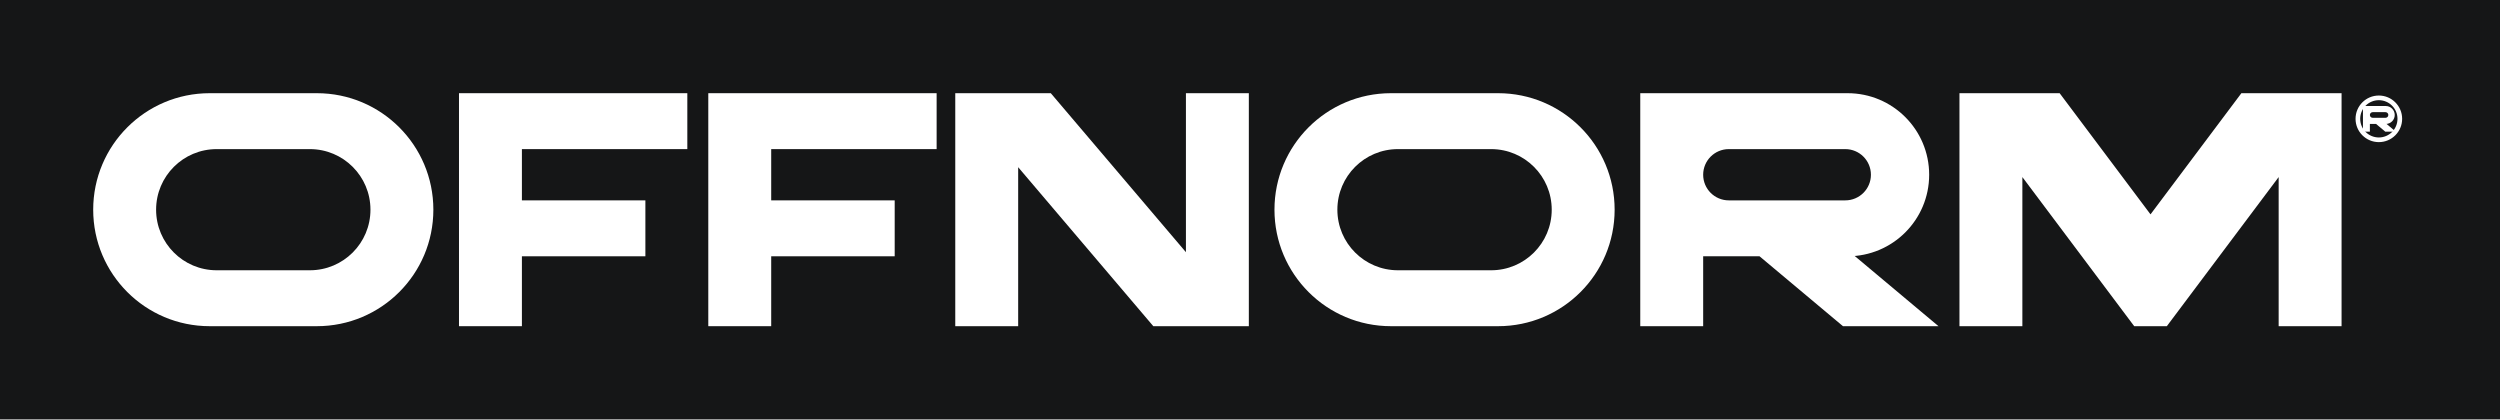
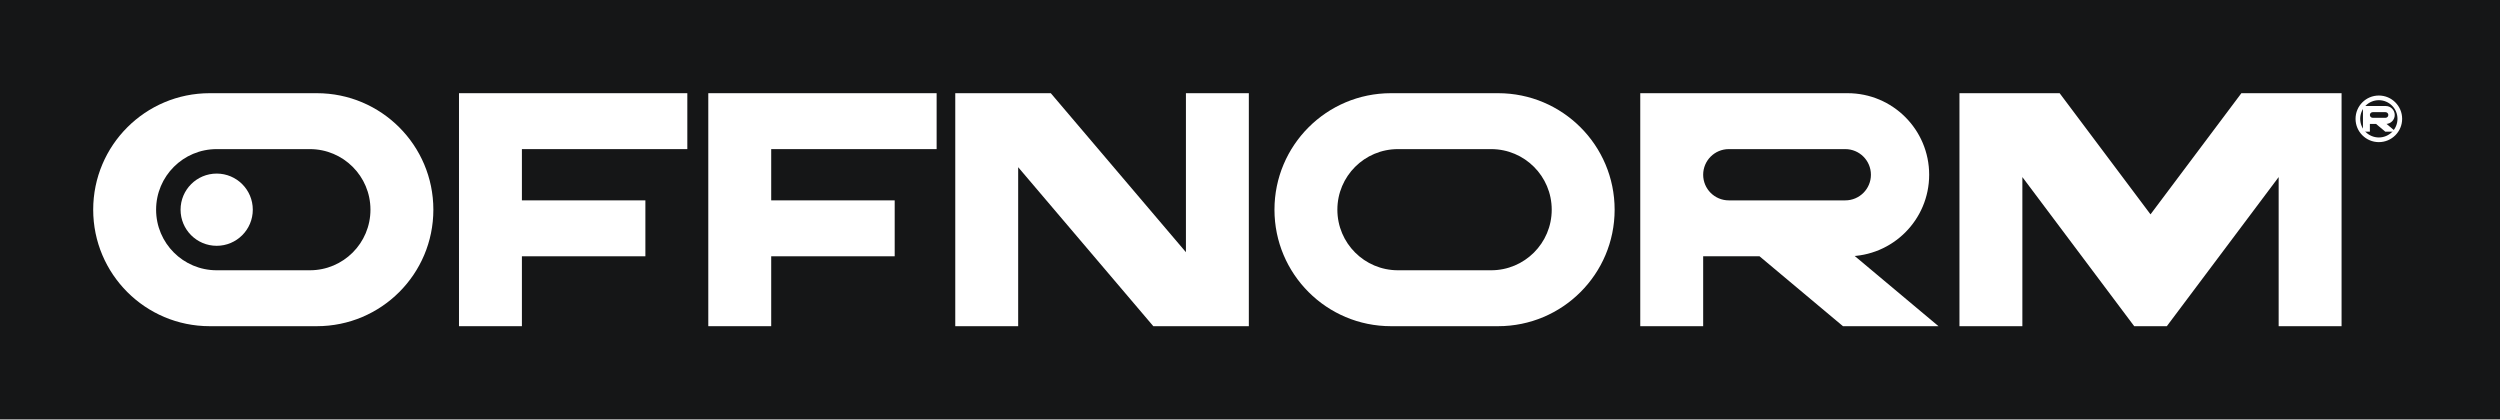
<svg xmlns="http://www.w3.org/2000/svg" viewBox="-40 -40 1073 180">
  <rect x="-40" y="-40" width="1073" height="180" fill="#151617" />
-   <g fill="#FFFFFF" fill-rule="nonzero">
-     <path transform="translate(0,0)" d="M50,0H96A50,50 0 0 1 146,50V50A50,50 0 0 1 96,100H50A50,50 0 0 1 0,50V50A50,50 0 0 1 50,0ZM53,24A26,26 0 0 0 27,50V50A26,26 0 0 0 53,76H93A26,26 0 0 0 119,50V50A26,26 0 0 0 93,24Z" />
+   <g fill="#FFFFFF">
+     <g transform="translate(0,0)">
+       <path d="M50,0H96A50,50 0 0 1 146,50V50A50,50 0 0 1 96,100H50A50,50 0 0 1 0,50V50A50,50 0 0 1 50,0ZM53,24A26,26 0 0 0 27,50V50A26,26 0 0 0 53,76H93A26,26 0 0 0 119,50V50A26,26 0 0 0 93,24Z" />
+       <circle cx="53" cy="50" r="15.5" />
+     </g>
    <path transform="translate(157,0)" d="M0,0L98,0L98,24L27,24L27,46L80,46L80,70L27,70L27,100L0,100Z" />
    <path transform="translate(264,0)" d="M0,0L98,0L98,24L27,24L27,46L80,46L80,70L27,70L27,100L0,100Z" />
    <path transform="translate(370,0)" d="M0,100L0,0L41,0L99,68.24L99,0L126,0L126,100L85,100L27,31.76L27,100Z" />
-     <path transform="translate(507,0)" d="M50,0H96A50,50 0 0 1 146,50V50A50,50 0 0 1 96,100H50A50,50 0 0 1 0,50V50A50,50 0 0 1 50,0ZM53,24A26,26 0 0 0 27,50V50A26,26 0 0 0 53,76H93A26,26 0 0 0 119,50V50A26,26 0 0 0 93,24Z" />
+     <g transform="translate(507,0)">
+       <path d="M50,0H96A50,50 0 0 1 146,50V50A50,50 0 0 1 96,100H50A50,50 0 0 1 0,50V50A50,50 0 0 1 50,0ZM53,24A26,26 0 0 0 27,50V50A26,26 0 0 0 53,76H93A26,26 0 0 0 119,50V50A26,26 0 0 0 93,24Z" />
+     </g>
    <path transform="translate(664,0)" d="M0,0H89.0A35.0,35.0 0 0 1 89.0,70H27V100H0ZM38.0,24A11.0,11.0 0 0 0 27,35.0V35.0A11.0,11.0 0 0 0 38.0,46H88.0A11.0,11.0 0 0 0 99,35.0V35.0A11.0,11.0 0 0 0 88.0,24ZM50.0,69L91.0,69L128,100L87,100Z" />
    <path transform="translate(801,0)" d="M0,100L0,0L43,0L82.0,52.0L121,0L164,0L164,100L137,100L137,36.0L89.0,100L75.0,100L27,36.0L27,100Z" />
  </g>
  <g fill="#FFFFFF">
    <path fill-rule="evenodd" d="M971,11a10,10 0 1 0 20,0a10,10 0 1 0 -20,0ZM973.0,11a8.0,8.0 0 1 1 16.0,0a8.0,8.0 0 1 1 -16.0,0Z" />
    <path transform="translate(974.18,5.5) scale(0.11)" d="M0,0H89.0A35.0,35.0 0 0 1 89.0,70H27V100H0ZM38.0,24A11.0,11.0 0 0 0 27,35.0V35.0A11.0,11.0 0 0 0 38.0,46H88.0A11.0,11.0 0 0 0 99,35.0V35.0A11.0,11.0 0 0 0 88.0,24ZM50.0,69L91.0,69L128,100L87,100Z" />
  </g>
</svg>
